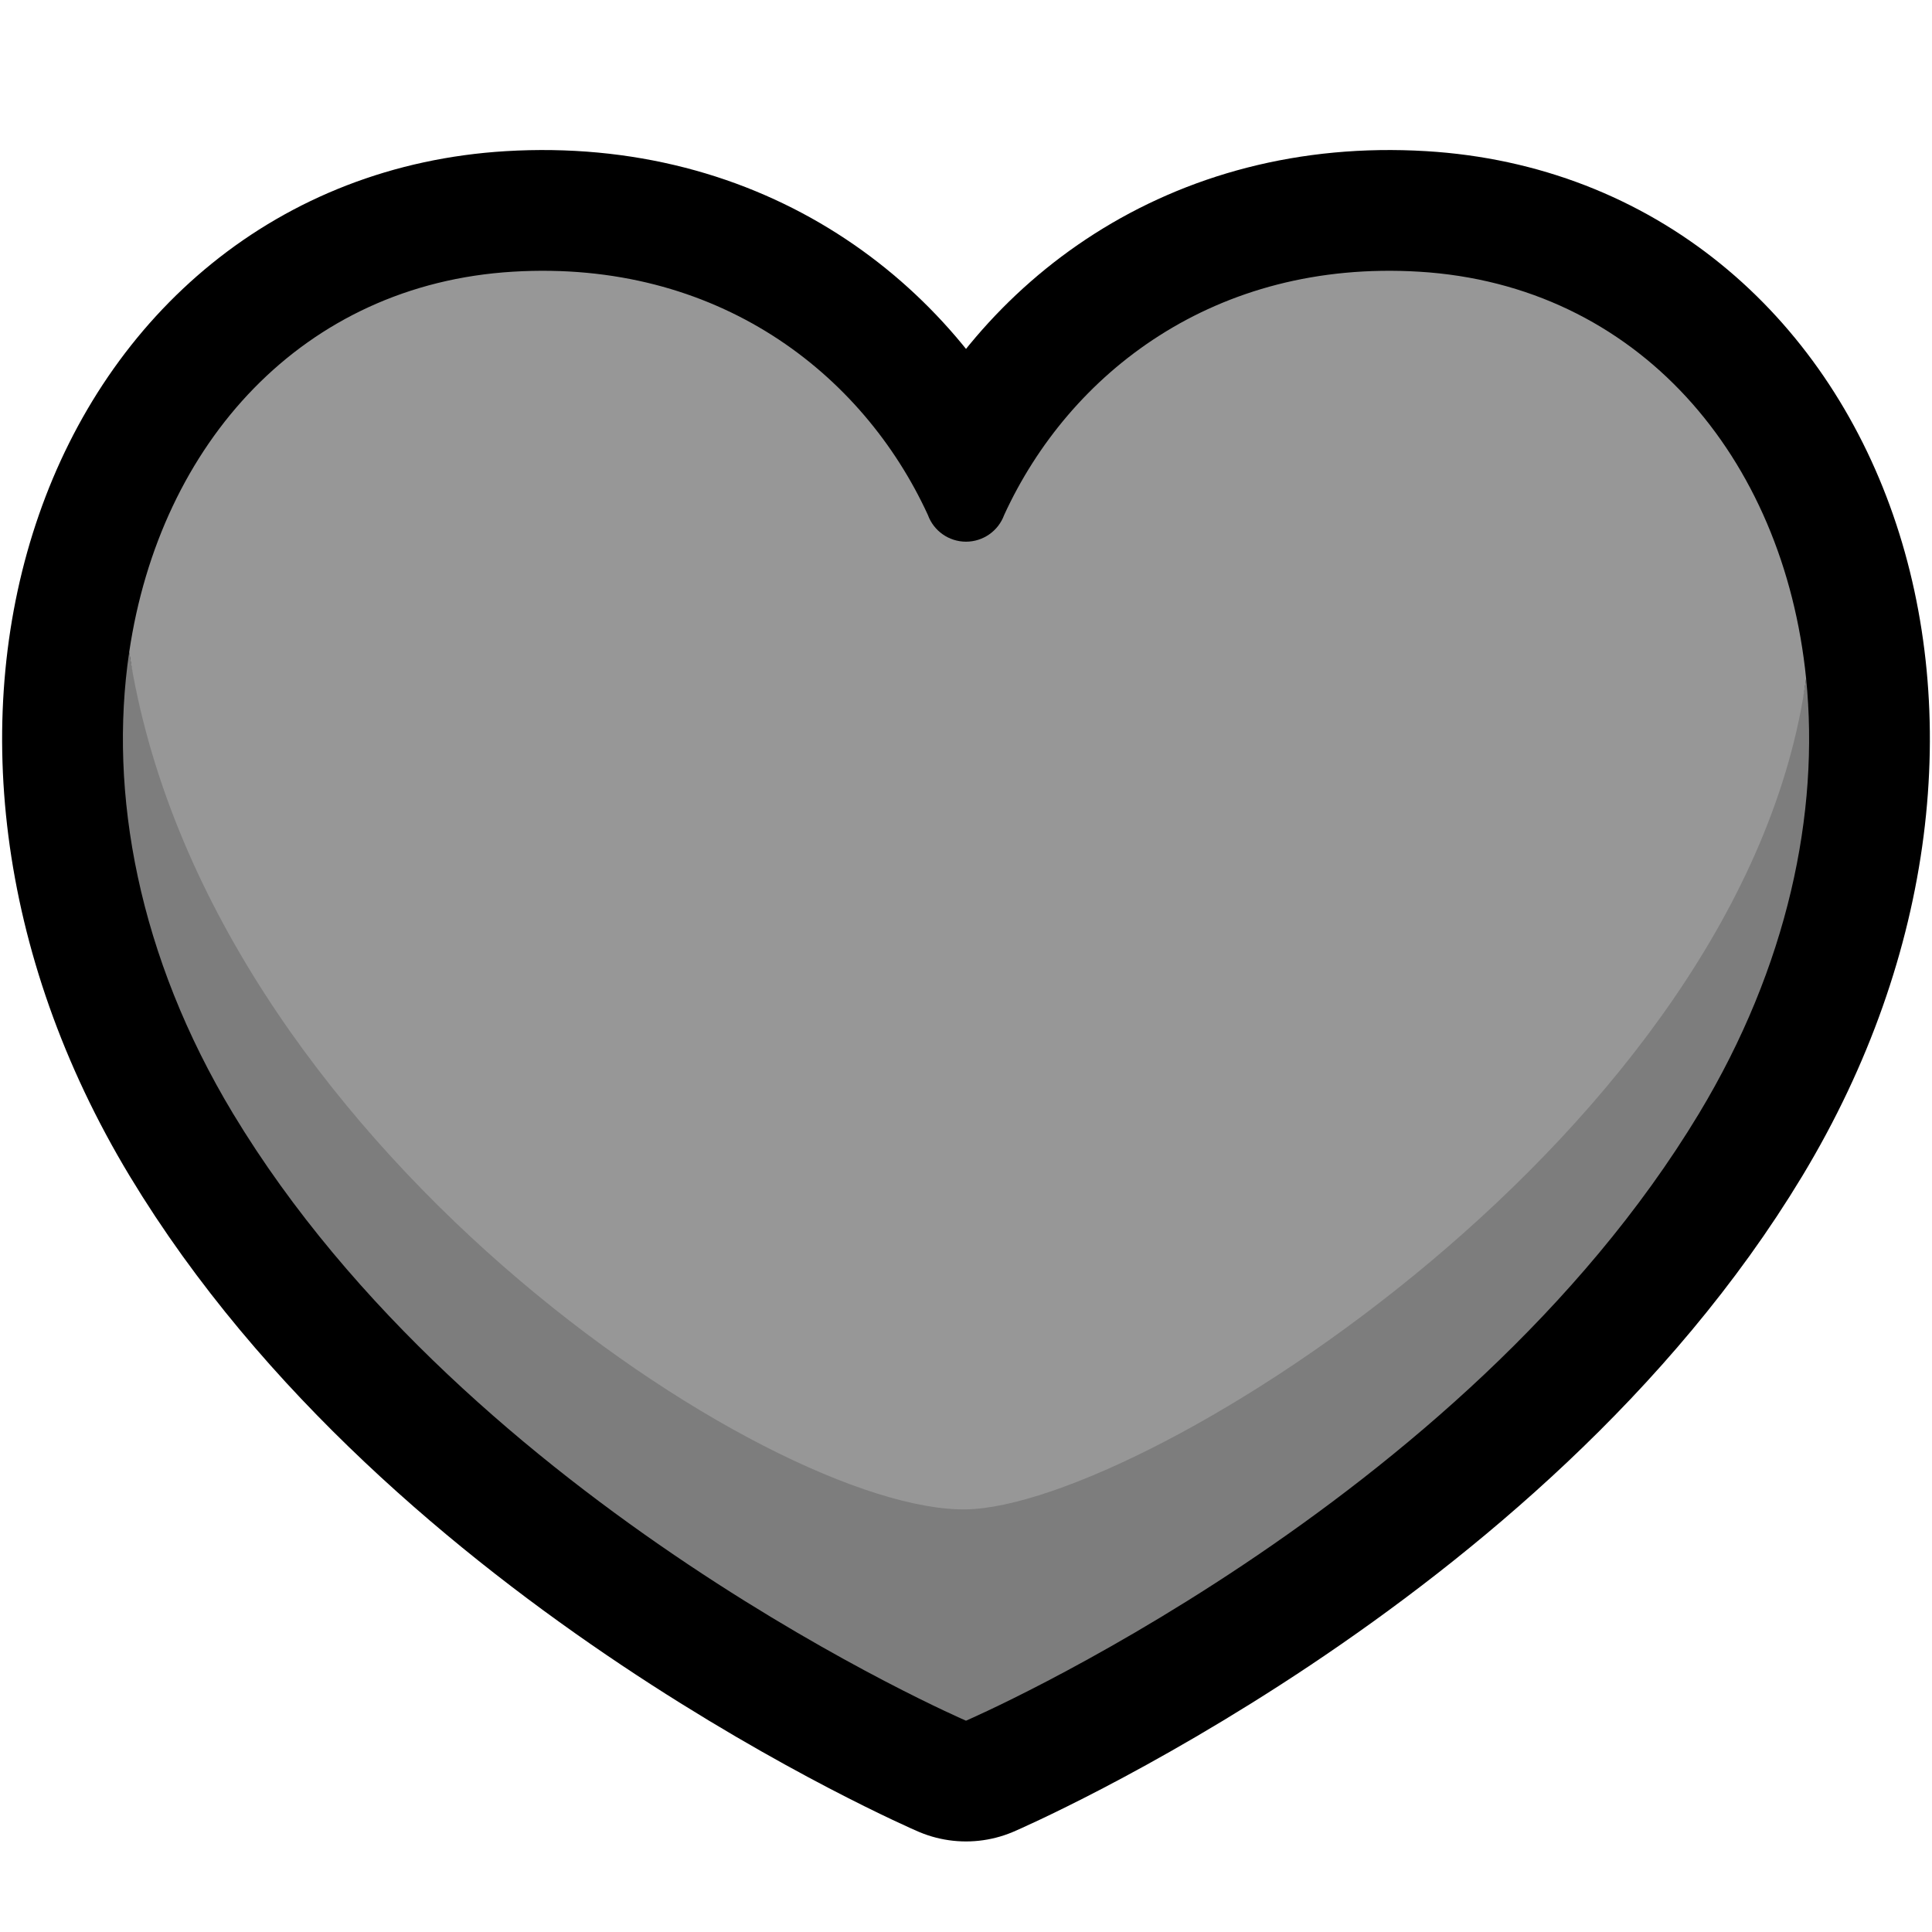
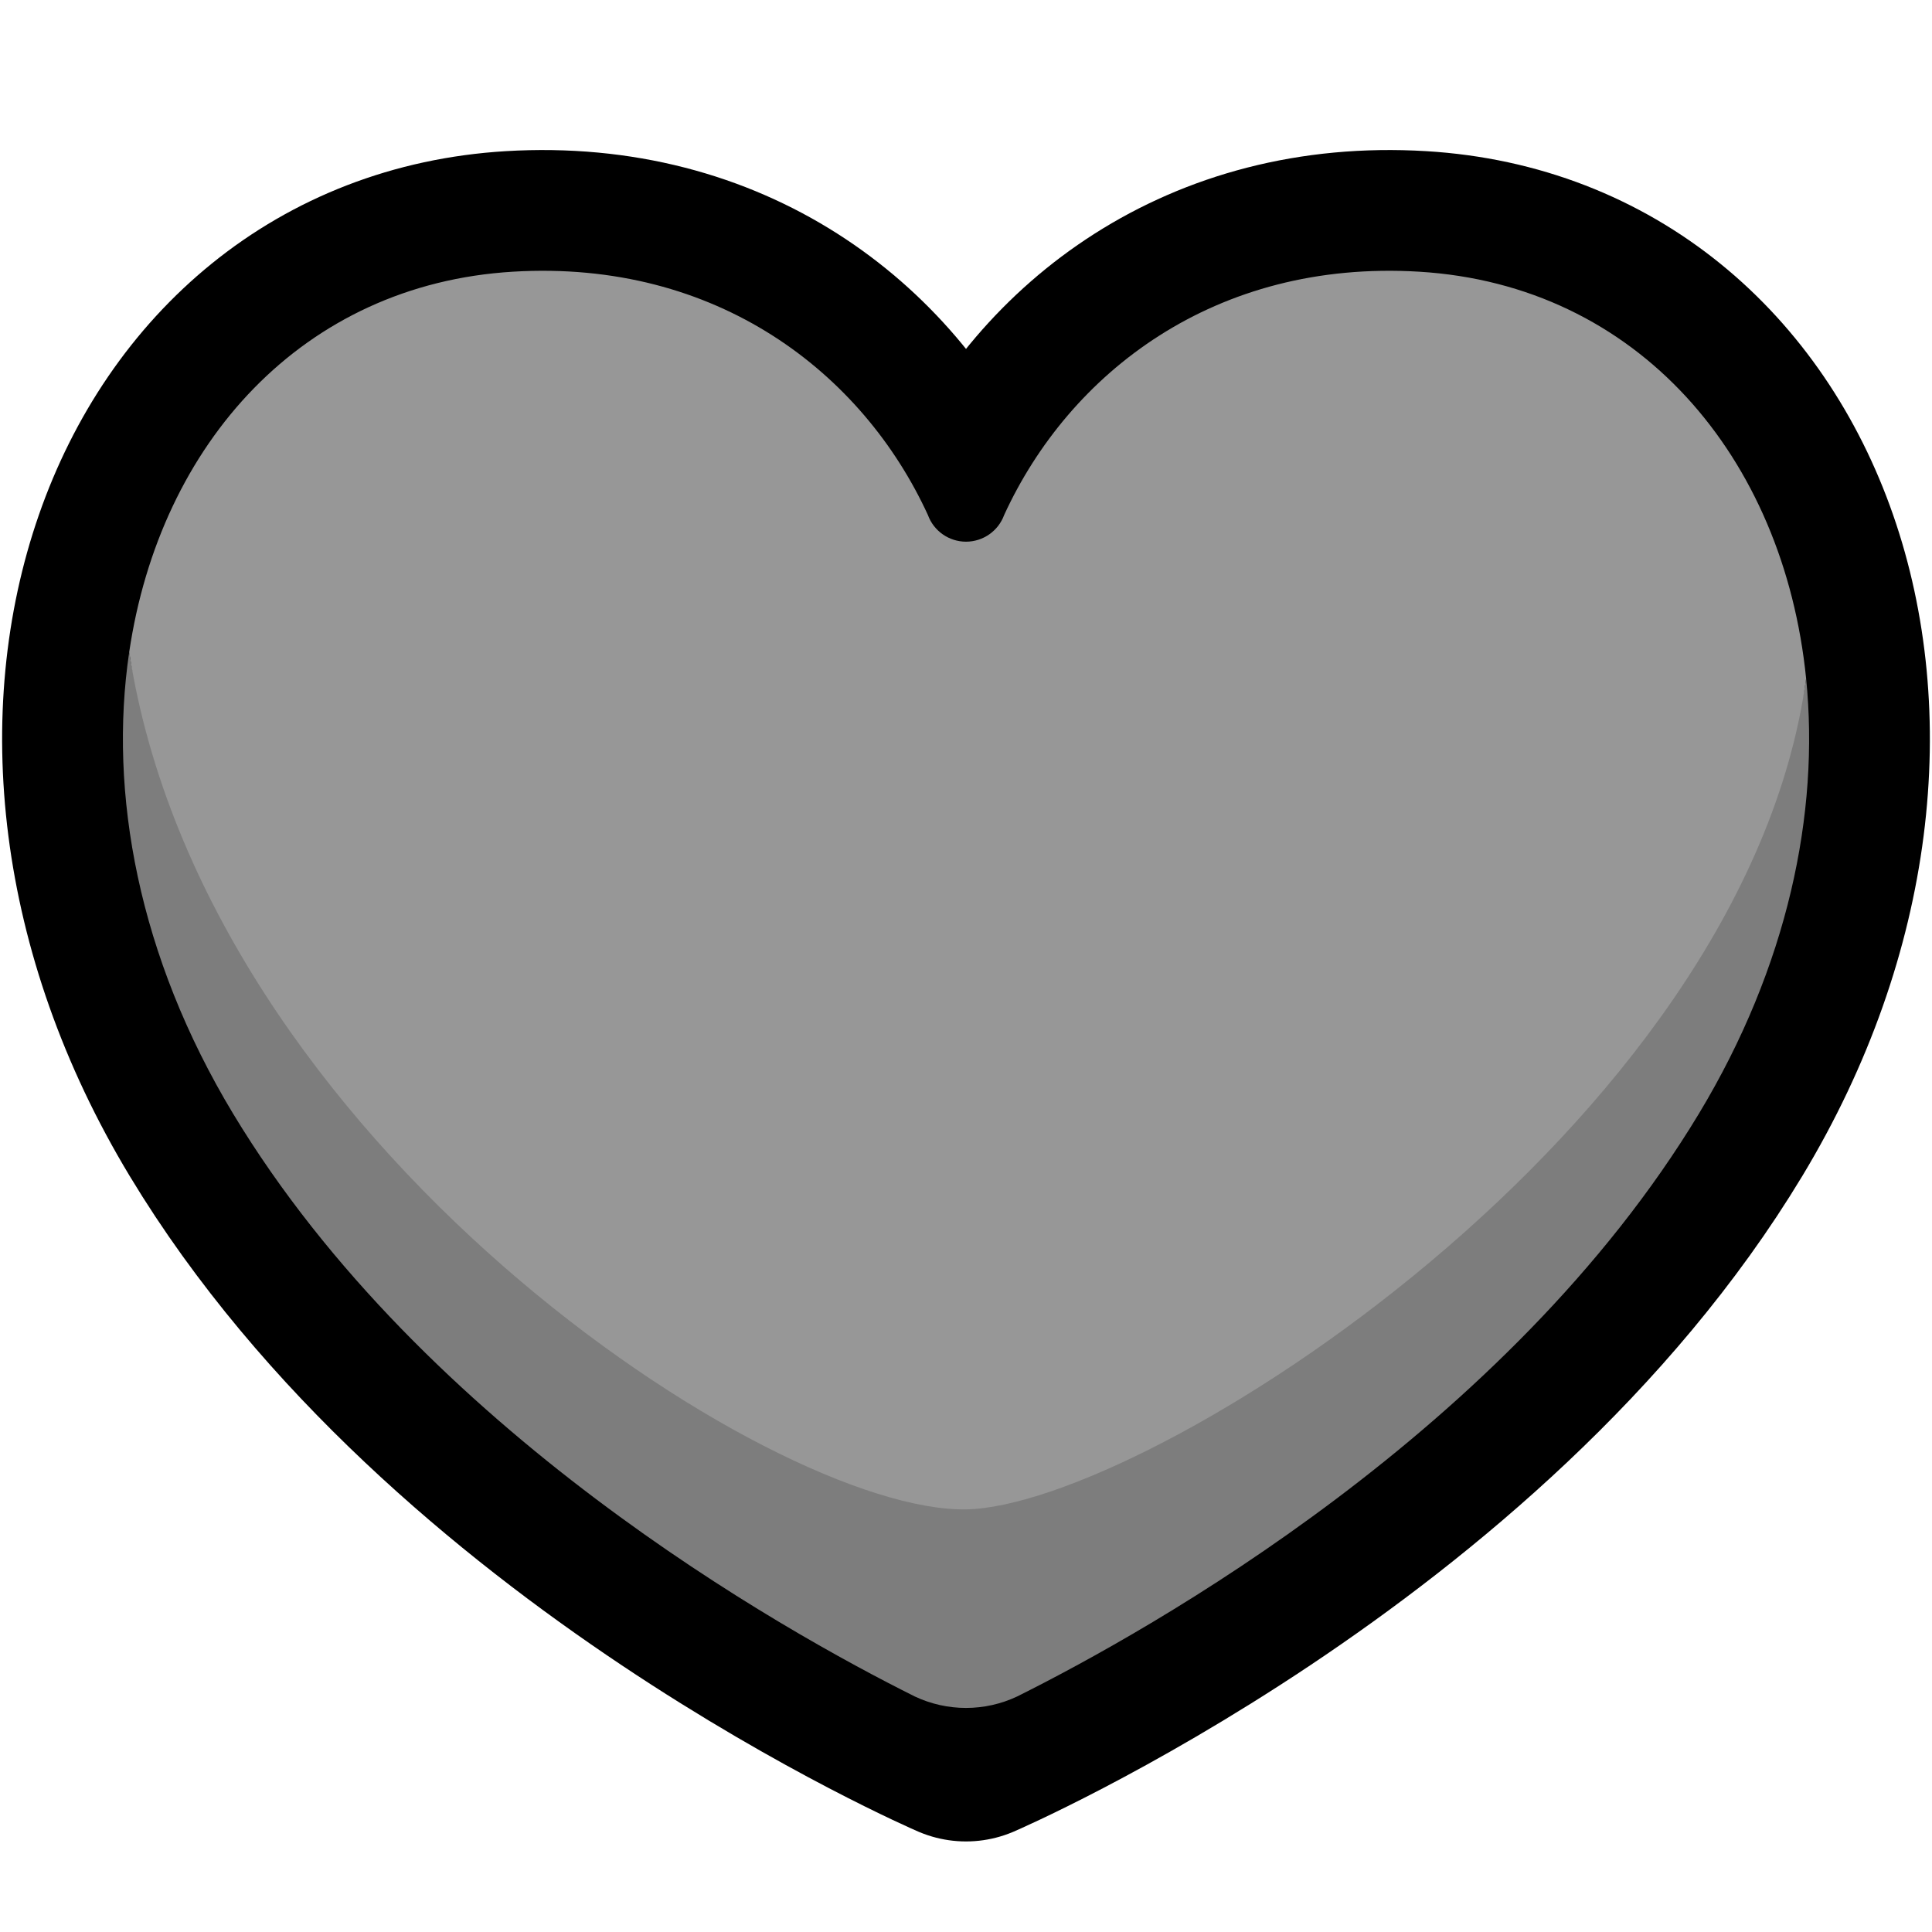
<svg xmlns="http://www.w3.org/2000/svg" width="100%" height="100%" viewBox="0 0 32 32" version="1.1" xml:space="preserve" style="fill-rule:evenodd;clip-rule:evenodd;stroke-linejoin:round;stroke-miterlimit:1.5;">
  <rect id="gray_heart" x="0" y="0" width="32" height="32" style="fill:none;" />
  <path d="M16,28.5C16,28.5 24.209,24.96 28.139,18.446C32.034,11.99 29.329,4.851 23.503,4.5C20.124,4.297 17.711,6.178 16.632,8.53C16.535,8.795 16.283,8.972 16,8.972C15.718,8.972 15.465,8.795 15.369,8.53C14.289,6.178 11.876,4.297 8.497,4.5C2.671,4.851 -0.034,11.99 3.861,18.446C7.791,24.96 16,28.5 16,28.5Z" style="fill:none;stroke:black;stroke-width:4px;" />
-   <path d="M2.14,10.801C3.395,18.924 28.892,18.703 29.915,11.238C30.14,13.469 29.611,16.006 28.139,18.446C24.209,24.96 16,28.5 16,28.5C16,28.5 7.791,24.96 3.861,18.446C2.293,15.846 1.794,13.135 2.14,10.801Z" style="fill:rgb(125,125,125);" />
+   <path d="M2.14,10.801C3.395,18.924 28.892,18.703 29.915,11.238C30.14,13.469 29.611,16.006 28.139,18.446C24.977,23.687 19.045,27.003 16.847,28.099C16.311,28.352 15.689,28.352 15.152,28.099C12.955,27.003 7.023,23.687 3.861,18.446C2.293,15.846 1.794,13.135 2.14,10.801Z" style="fill:rgb(125,125,125);" />
  <path d="M29.915,11.238C28.892,18.703 18.976,24.951 16,25C12.768,25.053 3.395,18.924 2.14,10.801C2.651,7.341 5.018,4.709 8.497,4.5C11.876,4.297 14.289,6.178 15.369,8.53C15.465,8.795 15.718,8.972 16,8.972C16.283,8.972 16.535,8.795 16.632,8.53C17.711,6.178 20.124,4.297 23.503,4.5C27.127,4.718 29.544,7.564 29.915,11.238Z" style="fill:rgb(151,151,151);" />
</svg>
